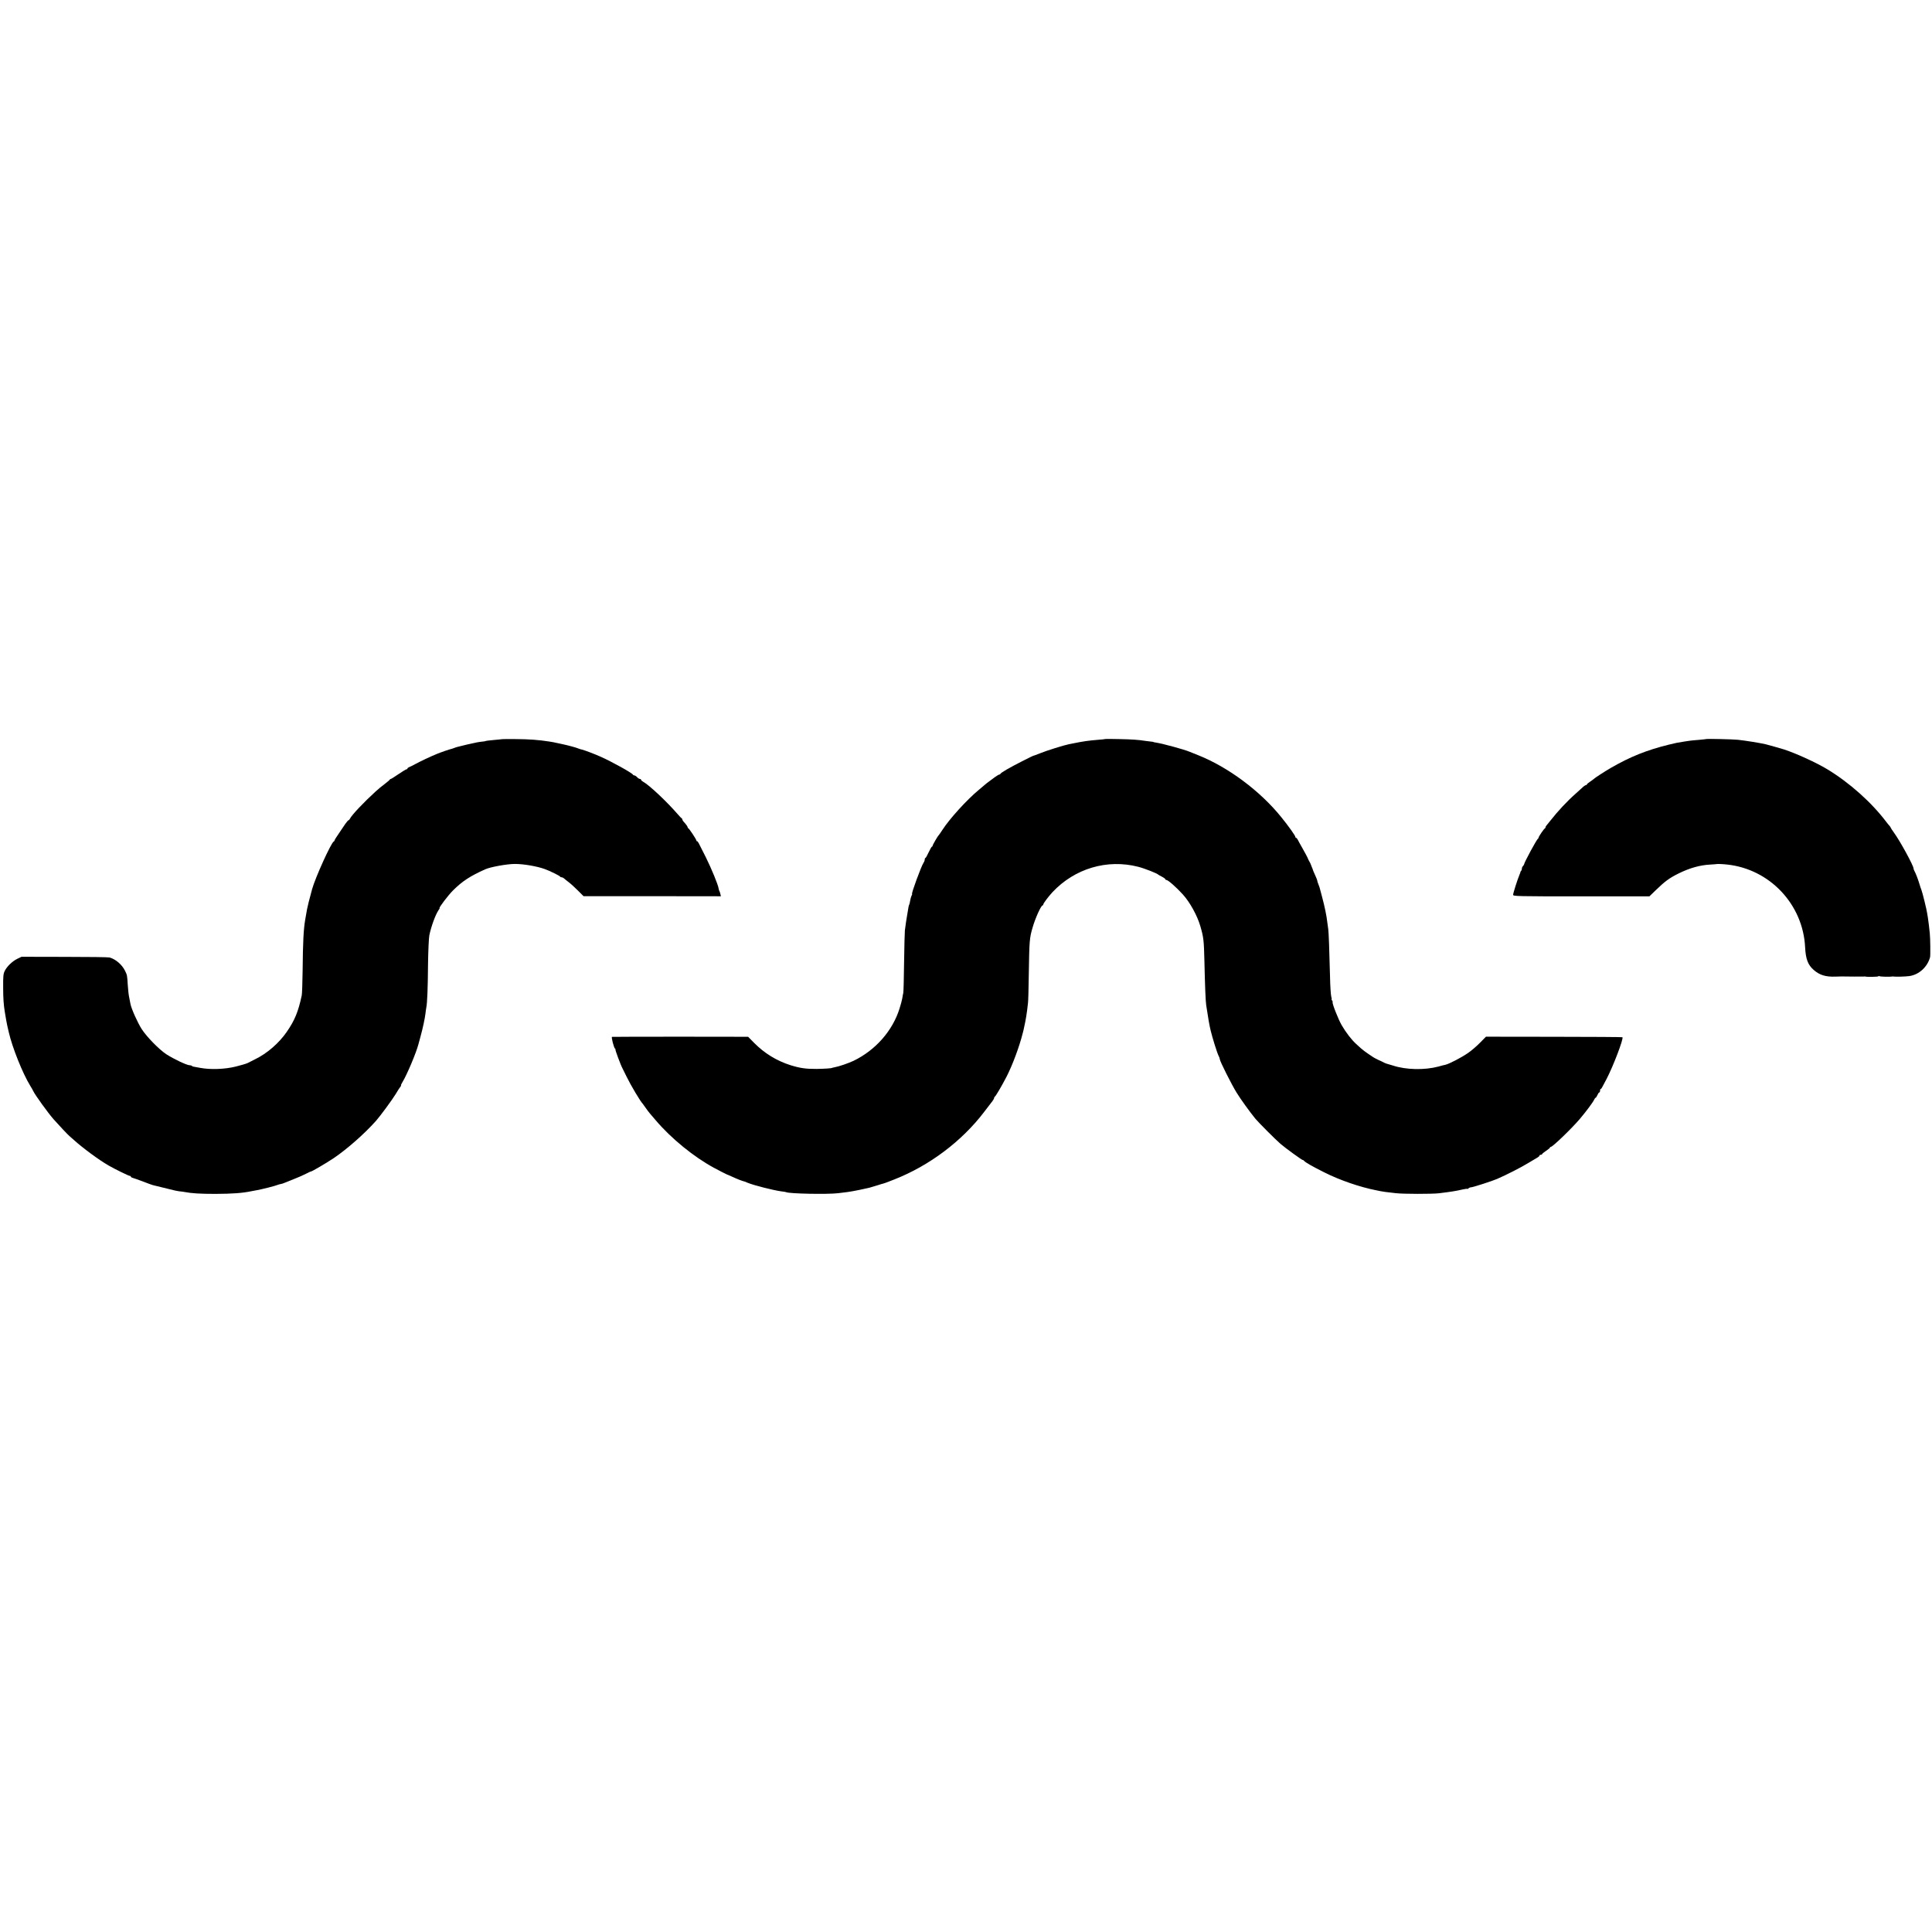
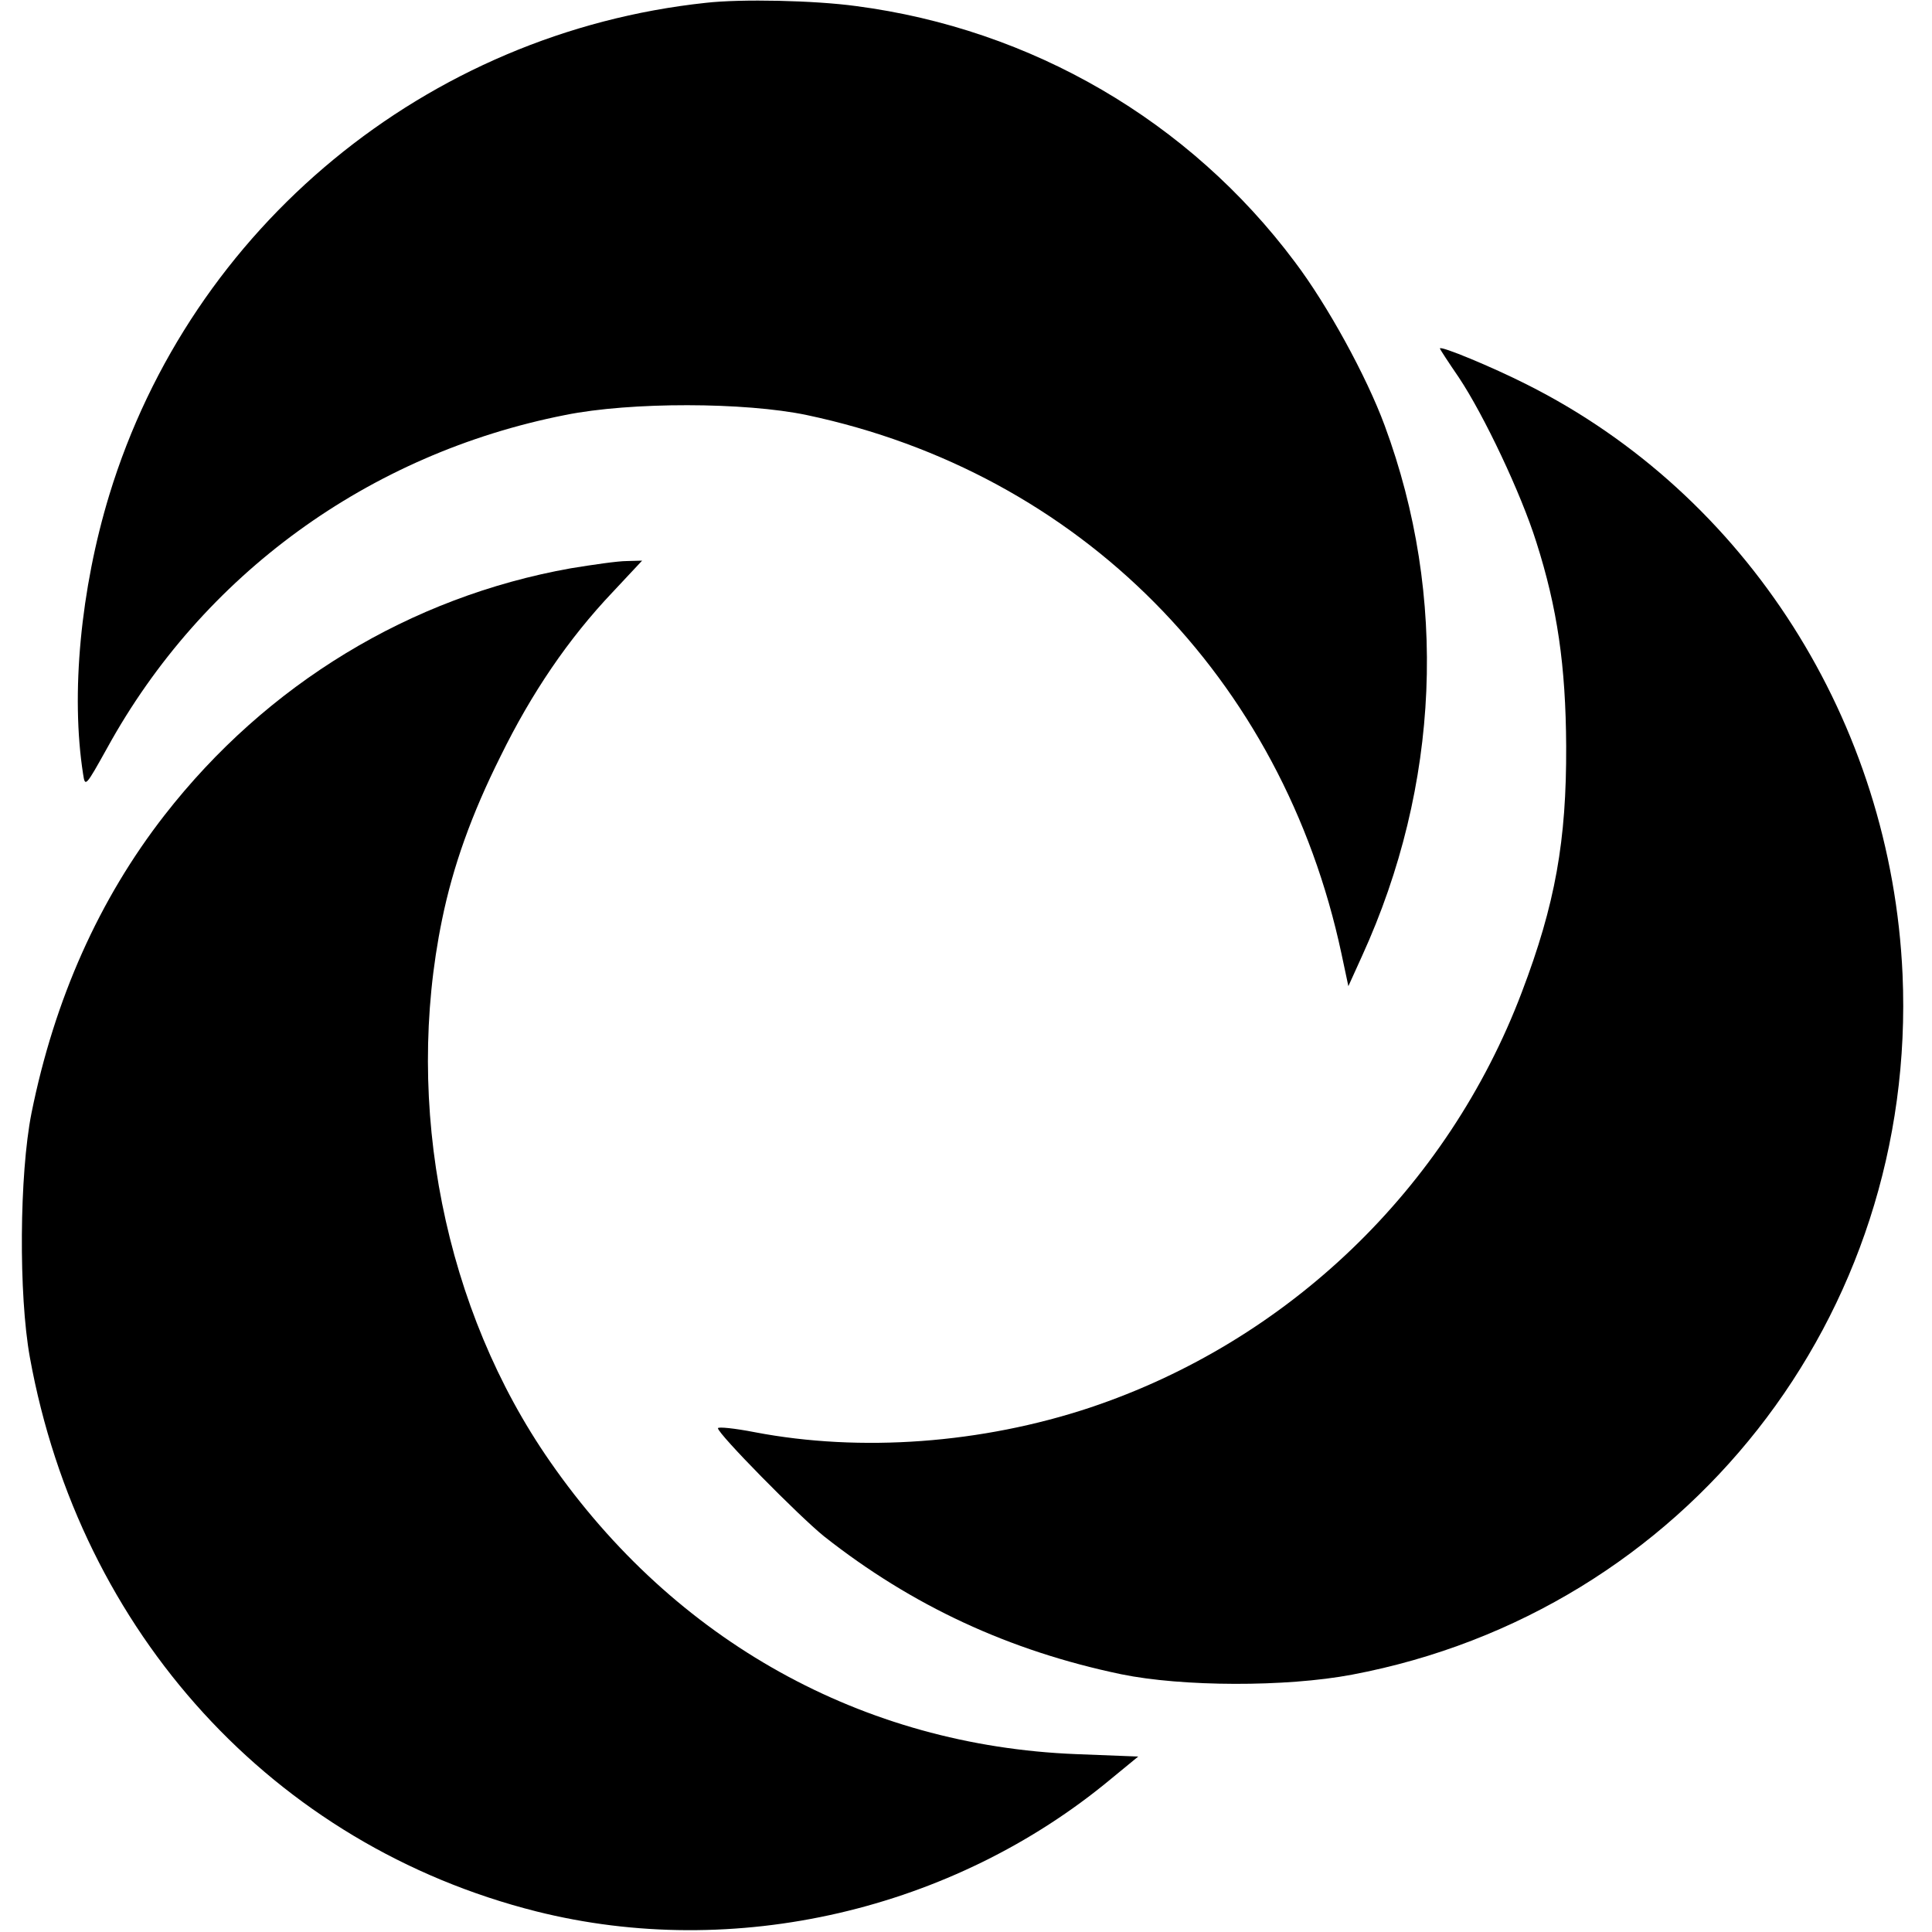
- <svg xmlns="http://www.w3.org/2000/svg" version="1.0" width="2200pt" height="2200pt" viewBox="0 0 2200 2200" preserveAspectRatio="xMidYMid meet">
-   <g transform="translate(0,2200) scale(0.1,-0.1)" fill="#000000" stroke="none">
-     <path d="M5717 13583 c-1 -1 -37 -4 -79 -8 -72 -6 -113 -12 -113 -15 0 -1 -16 -3 -35 -5 -45 -5 -66 -9 -175 -34 -116 -28 -116 -28 -145 -39 -14 -5 -27 -10 -30 -10 -14 -2 -125 -40 -165 -57 -80 -33 -183 -82 -239 -112 -33 -18 -69 -36 -78 -39 -10 -4 -18 -10 -18 -15 0 -5 -5 -9 -11 -9 -6 0 -47 -25 -91 -55 -44 -30 -83 -55 -88 -55 -5 0 -10 -3 -12 -8 -1 -4 -23 -23 -48 -42 -64 -50 -66 -51 -113 -93 -132 -120 -272 -268 -291 -308 -5 -10 -13 -19 -17 -19 -4 0 -21 -19 -37 -42 -16 -24 -50 -73 -75 -111 -26 -37 -47 -71 -47 -76 0 -5 -4 -11 -9 -13 -29 -10 -211 -413 -247 -543 -32 -116 -53 -202 -58 -230 -3 -16 -12 -70 -21 -120 -18 -107 -26 -247 -29 -580 -2 -137 -6 -263 -10 -280 -40 -187 -80 -284 -172 -417 -89 -128 -223 -244 -359 -310 -33 -16 -71 -35 -85 -43 -14 -7 -74 -25 -135 -40 -124 -31 -287 -37 -405 -15 -36 7 -70 13 -77 14 -7 1 -16 5 -19 9 -4 4 -15 7 -25 7 -32 0 -181 71 -265 125 -82 54 -223 198 -280 286 -47 73 -117 230 -128 285 -3 16 -10 50 -15 77 -6 26 -13 89 -16 140 -7 113 -7 113 -31 162 -33 69 -108 134 -177 152 -12 4 -242 7 -512 7 l-490 1 -48 -23 c-58 -29 -117 -86 -143 -138 -16 -33 -19 -60 -18 -184 0 -125 5 -200 19 -285 11 -67 23 -136 29 -160 2 -11 9 -40 15 -65 40 -177 160 -476 246 -615 14 -22 29 -49 34 -60 19 -42 168 -248 231 -320 62 -70 165 -179 180 -191 8 -7 31 -27 50 -44 100 -91 286 -228 395 -291 75 -43 230 -119 243 -119 6 0 12 -4 12 -9 0 -5 10 -11 22 -14 13 -3 66 -22 118 -42 52 -20 102 -38 110 -40 36 -9 218 -54 245 -60 17 -4 44 -9 60 -11 17 -1 44 -5 60 -8 77 -15 175 -21 350 -21 191 1 304 9 405 30 14 3 40 8 59 11 58 10 214 49 241 61 8 3 24 8 35 10 11 1 29 7 40 12 11 5 61 25 110 44 50 19 112 47 139 61 27 14 52 26 57 26 12 0 176 97 259 152 152 103 349 276 481 424 48 54 187 243 225 306 20 35 44 71 52 81 8 9 12 17 8 17 -3 0 4 17 17 38 50 81 156 332 182 432 2 8 13 47 23 85 26 93 51 211 57 265 3 25 7 56 10 70 10 49 17 219 19 490 2 154 9 299 15 330 21 101 69 232 103 283 11 15 17 27 14 27 -13 0 100 149 153 201 103 103 194 163 366 240 59 27 254 62 340 61 100 0 253 -27 338 -58 62 -23 172 -77 175 -86 2 -4 10 -8 17 -8 8 0 20 -6 27 -12 7 -7 31 -26 53 -43 22 -16 69 -59 105 -95 l65 -65 782 0 782 -1 -6 26 c-3 14 -8 30 -12 35 -3 6 -7 18 -8 28 -7 45 -81 225 -146 356 -91 182 -90 181 -99 181 -5 0 -8 4 -8 9 0 12 -81 135 -92 139 -4 2 -8 8 -8 13 0 8 -20 35 -47 64 -7 8 -13 18 -13 23 0 6 -3 12 -7 14 -5 2 -26 23 -47 48 -125 144 -323 330 -392 368 -13 7 -24 17 -24 22 0 6 -6 10 -13 10 -8 0 -22 9 -32 20 -10 11 -24 20 -31 20 -7 0 -14 4 -16 8 -7 19 -242 149 -368 205 -66 30 -189 76 -212 81 -13 2 -34 9 -48 15 -23 10 -126 37 -175 47 -11 2 -30 6 -42 9 -53 12 -69 15 -108 21 -122 19 -228 27 -388 28 -82 1 -149 0 -150 -1z" />
-     <path d="M12588 13585 c-2 -2 -39 -6 -83 -9 -110 -9 -172 -18 -285 -41 -14 -3 -36 -7 -50 -10 -52 -10 -258 -74 -327 -103 -40 -16 -73 -28 -73 -27 0 2 -60 -27 -132 -64 -138 -70 -241 -129 -246 -143 -2 -4 -8 -8 -13 -8 -6 0 -30 -15 -54 -32 -23 -18 -55 -42 -71 -53 -15 -11 -32 -24 -38 -30 -6 -5 -38 -32 -71 -60 -137 -114 -329 -325 -413 -454 -20 -31 -39 -58 -42 -61 -12 -10 -70 -111 -70 -120 0 -6 -3 -10 -7 -10 -5 0 -21 -29 -38 -65 -16 -35 -33 -65 -37 -65 -5 0 -8 -8 -8 -18 0 -10 -6 -26 -14 -37 -26 -39 -142 -355 -130 -355 3 0 0 -9 -6 -19 -5 -11 -13 -37 -16 -58 -3 -21 -8 -41 -11 -45 -5 -9 -10 -34 -18 -88 -3 -20 -8 -47 -10 -60 -5 -25 -11 -71 -21 -145 -2 -22 -7 -184 -9 -360 -2 -176 -6 -333 -9 -350 -4 -16 -9 -46 -12 -65 -3 -19 -17 -71 -31 -115 -79 -253 -273 -473 -522 -594 -59 -28 -169 -66 -221 -75 -14 -3 -25 -5 -25 -6 0 -5 -93 -11 -175 -12 -122 -1 -191 9 -300 43 -157 50 -295 135 -411 252 l-70 71 -772 1 c-425 0 -775 -1 -778 -2 -10 -4 22 -127 35 -135 6 -4 8 -8 4 -8 -6 0 59 -177 81 -217 5 -10 26 -52 46 -93 49 -101 160 -287 185 -310 3 -3 17 -23 32 -45 15 -22 38 -52 50 -66 13 -15 42 -49 65 -76 175 -206 432 -416 663 -541 51 -28 145 -76 150 -77 3 0 23 -9 45 -19 72 -33 120 -52 155 -61 3 -1 19 -7 35 -14 67 -28 292 -85 380 -97 28 -3 52 -7 56 -9 29 -18 473 -27 594 -12 33 4 80 10 105 13 25 3 87 14 139 25 51 12 101 22 110 24 9 2 46 13 84 25 37 12 73 23 80 24 6 2 21 7 32 11 11 4 52 20 90 35 397 156 768 434 1023 770 40 52 81 106 92 120 11 14 20 30 20 37 0 6 4 13 8 15 10 4 79 122 133 226 70 137 146 342 185 497 4 17 8 32 9 35 4 16 15 69 20 95 3 17 7 41 10 55 2 14 7 48 11 75 3 28 8 66 10 85 3 19 7 166 9 325 6 383 8 415 44 535 30 105 96 250 113 250 4 0 8 5 8 11 0 12 58 89 104 139 254 271 623 380 976 290 72 -18 216 -75 230 -90 3 -3 22 -14 43 -24 20 -11 37 -23 37 -28 0 -4 5 -8 11 -8 19 0 112 -81 189 -166 79 -87 163 -239 198 -359 38 -130 41 -161 47 -405 6 -269 13 -449 20 -495 20 -136 38 -238 51 -290 21 -87 74 -256 90 -287 8 -14 14 -32 14 -39 0 -22 137 -294 192 -382 48 -78 151 -220 214 -297 33 -40 232 -240 285 -285 54 -47 247 -187 255 -185 4 1 10 -3 13 -8 9 -15 102 -68 231 -132 176 -89 407 -168 591 -204 8 -2 30 -6 49 -10 36 -7 53 -9 175 -23 88 -10 410 -10 490 -1 138 17 196 26 268 43 31 7 57 10 57 7 0 -3 5 -1 12 6 7 7 20 12 30 12 19 0 237 70 295 95 104 45 277 133 351 179 46 28 95 57 108 64 13 7 24 17 24 23 0 5 7 9 15 9 8 0 15 3 15 8 0 4 21 21 45 37 25 17 45 33 45 38 0 4 4 7 9 7 21 0 238 209 332 320 72 85 147 186 161 216 6 13 14 24 18 24 4 0 13 14 20 30 7 17 16 30 21 30 5 0 9 9 9 20 0 11 3 20 8 20 4 0 12 10 18 23 7 12 28 54 49 92 74 142 195 458 180 474 -3 2 -354 5 -780 5 l-774 1 -67 -68 c-36 -37 -98 -91 -138 -118 -70 -49 -213 -124 -258 -134 -13 -2 -48 -11 -78 -20 -159 -42 -370 -38 -520 12 -25 8 -52 16 -61 18 -9 2 -25 8 -35 13 -11 6 -41 21 -69 33 -27 13 -54 27 -60 32 -5 4 -30 21 -55 37 -25 16 -61 44 -82 62 -20 18 -44 41 -55 50 -54 49 -116 130 -165 214 -38 65 -112 253 -103 262 2 3 0 11 -6 19 -6 7 -9 13 -6 13 3 0 1 15 -4 33 -5 17 -12 122 -14 232 -7 288 -15 507 -20 534 -2 13 -7 49 -11 80 -8 74 -29 175 -60 291 -14 52 -27 100 -28 105 -2 6 -8 23 -14 38 -7 16 -12 33 -12 38 0 6 -11 35 -25 65 -14 30 -25 56 -25 59 0 2 -5 16 -12 32 -6 15 -12 30 -13 33 0 3 -7 16 -15 30 -8 14 -15 27 -15 30 -1 7 -47 94 -80 150 -14 25 -31 55 -37 68 -6 12 -15 22 -20 22 -4 0 -8 5 -8 11 0 13 -77 122 -160 224 -239 297 -604 569 -945 705 -44 17 -89 36 -100 40 -58 25 -300 91 -380 104 -16 2 -30 5 -30 6 0 2 -11 4 -25 5 -14 1 -43 5 -65 8 -82 13 -154 18 -302 21 -84 2 -154 2 -155 1z" />
-     <path d="M19427 13584 c-1 -1 -38 -5 -82 -9 -44 -3 -91 -8 -105 -10 -14 -2 -41 -7 -60 -9 -79 -12 -98 -16 -175 -35 -253 -62 -441 -138 -660 -264 -69 -40 -185 -115 -195 -126 -3 -4 -22 -17 -42 -31 -21 -14 -38 -28 -38 -32 0 -5 -4 -8 -10 -8 -5 0 -18 -8 -29 -17 -10 -10 -49 -45 -86 -78 -100 -88 -204 -200 -290 -309 -16 -21 -36 -45 -42 -52 -7 -7 -13 -17 -13 -22 0 -6 -3 -12 -7 -14 -12 -5 -73 -95 -73 -106 0 -6 -4 -12 -8 -14 -13 -5 -156 -270 -157 -290 0 -4 -6 -13 -12 -19 -7 -7 -13 -20 -13 -29 0 -9 -3 -20 -7 -24 -5 -4 -8 -11 -9 -14 0 -4 -5 -18 -11 -32 -23 -54 -73 -212 -73 -229 0 -17 39 -18 776 -18 l776 0 68 66 c107 104 158 142 265 195 126 62 243 95 360 101 39 2 72 5 75 6 11 2 67 0 120 -6 484 -53 861 -454 885 -940 7 -137 32 -202 98 -260 66 -58 136 -80 247 -76 30 1 62 2 70 2 52 -2 247 -2 255 -1 6 1 12 2 15 0 17 -6 150 -4 150 3 0 5 5 5 11 1 10 -6 118 -9 144 -4 6 2 13 1 18 0 17 -4 135 -1 177 5 111 15 207 102 238 215 5 19 3 211 -3 270 -6 60 -15 138 -21 175 -3 17 -7 41 -9 55 -5 39 -55 243 -65 265 -5 11 -16 45 -25 75 -17 56 -39 112 -55 142 -6 10 -10 22 -10 28 0 32 -154 314 -222 407 -21 29 -38 55 -38 58 0 4 -6 12 -12 19 -7 7 -24 28 -38 46 -167 222 -421 449 -675 602 -123 74 -352 179 -490 224 -18 6 -190 55 -205 58 -73 17 -223 41 -320 52 -54 6 -358 13 -363 8z" />
+ <svg xmlns="http://www.w3.org/2000/svg" version="1.0" width="479pt" height="479pt" viewBox="0 0 479 479" preserveAspectRatio="xMidYMid meet">
+   <g transform="translate(0,479) scale(0.1,-0.1)" fill="#000000" stroke="none">
+     <path d="M1750 4783 c-692 -74 -1276 -555 -1479 -1220 -71 -233 -96 -494 -65 -692 5 -33 6 -32 60 65 236 429 648 729 1135 825 163 33 446 32 599 0 677 -143 1180 -651 1326 -1336 l17 -80 34 75 c193 423 213 891 56 1315 -45 122 -142 299 -223 406 -261 349 -652 577 -1088 634 -103 14 -284 18 -372 8z" />
+     <path d="M3570 3926 c0 -2 21 -34 47 -72 62 -93 154 -287 192 -408 52 -163 73 -306 74 -506 1 -234 -27 -392 -110 -610 -184 -486 -580 -866 -1071 -1030 -268 -89 -568 -111 -830 -61 -51 10 -92 14 -92 10 0 -14 201 -218 263 -268 218 -172 459 -284 737 -342 151 -31 408 -32 572 -1 826 156 1402 888 1365 1736 -28 626 -386 1189 -932 1463 -85 43 -215 97 -215 89z" />
+     <path d="M1415 3381 c-398 -71 -754 -287 -1007 -612 -162 -208 -273 -456 -330 -739 -30 -152 -32 -450 -4 -605 124 -684 605 -1210 1256 -1374 490 -123 1032 2 1425 329 l67 55 -154 6 c-529 21 -995 280 -1304 725 -262 376 -363 883 -268 1344 27 132 73 261 145 405 77 157 168 291 278 407 l73 78 -38 -1 c-22 0 -84 -9 -139 -18z" />
  </g>
</svg>
